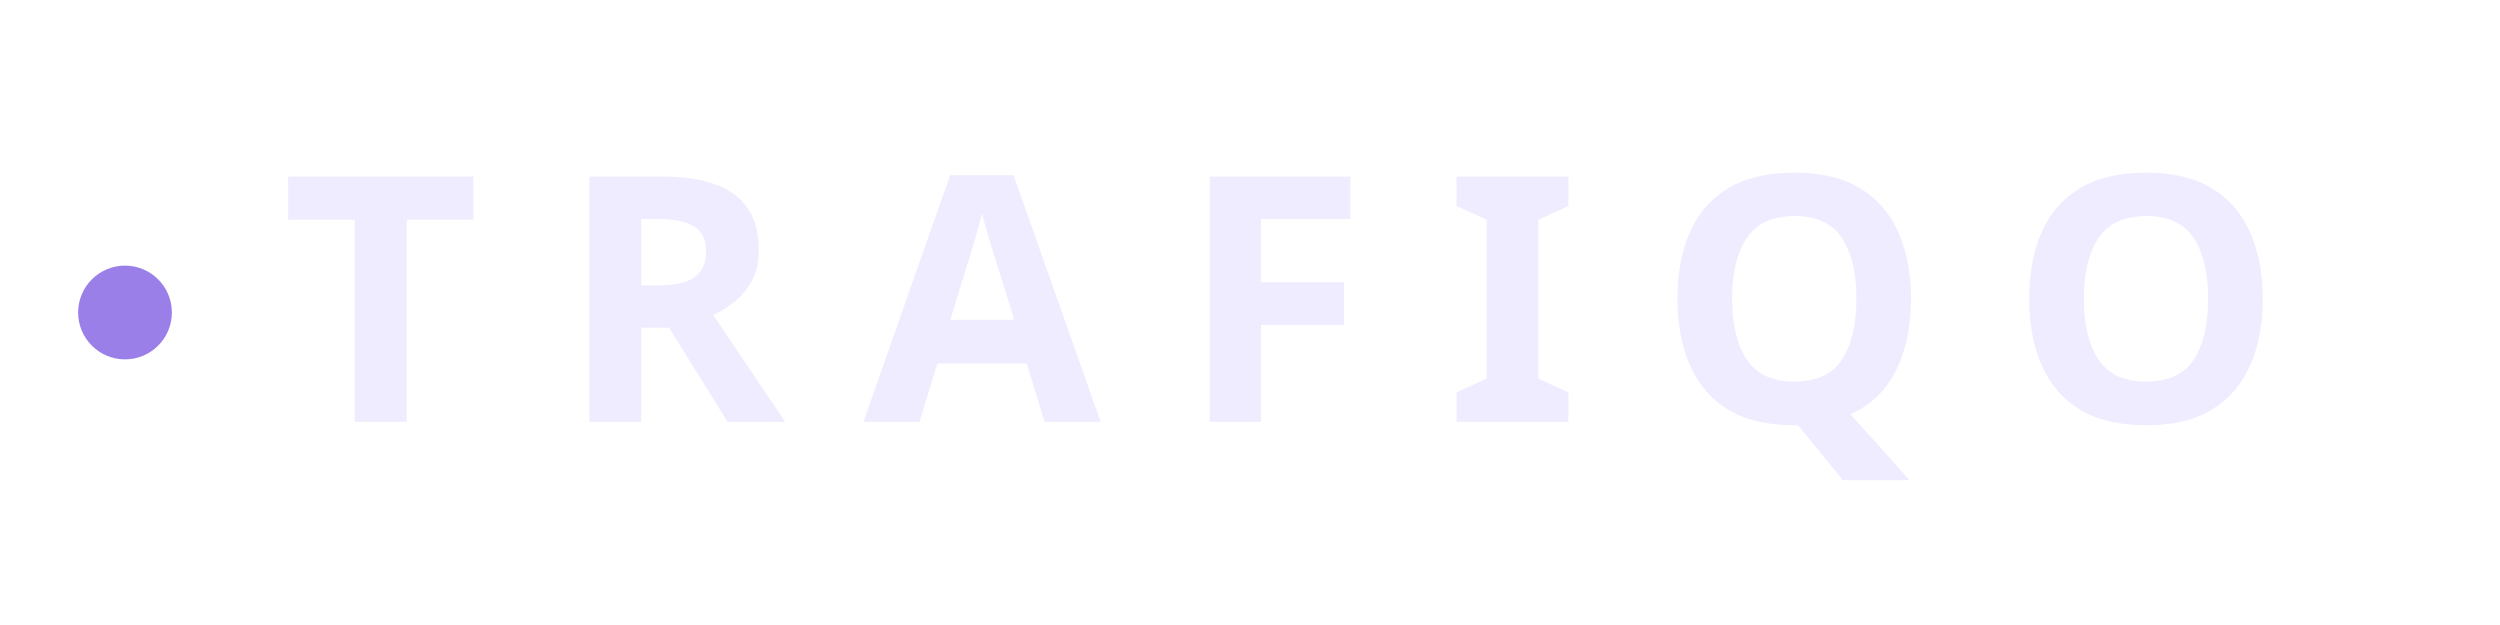
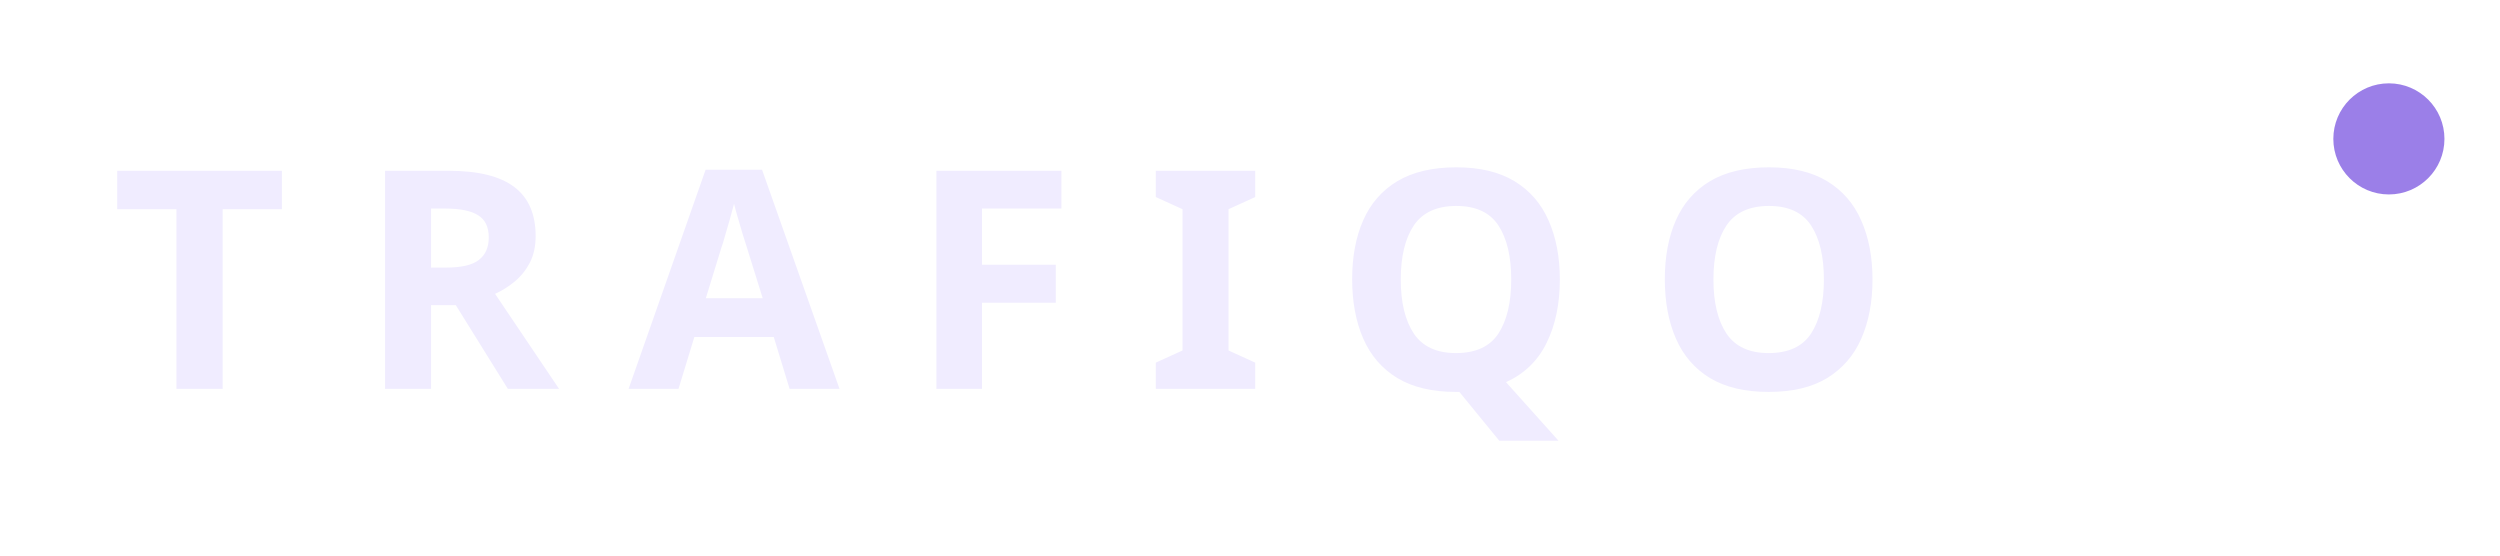
- <svg xmlns="http://www.w3.org/2000/svg" viewBox="0 0 160 40" width="160" height="40" role="img" aria-label="TRAFIQO">
-   <circle cx="8" cy="20" r="3" fill="#9B7FE8" />
-   <text x="18" y="27" font-family="Syne, sans-serif" font-weight="700" font-size="22" letter-spacing="5" fill="#F0ECFF">TRAFIQO</text>
+ <svg xmlns="http://www.w3.org/2000/svg" viewBox="0 0 180 40" role="img" aria-label="TRAFIQO">
+   <text x="8" y="28" font-family="Syne, sans-serif" font-weight="700" font-size="22" letter-spacing="5" fill="#F0ECFF">TRAFIQO</text>
+   <circle cx="172" cy="10" r="4" fill="#9B7FE8" />
</svg>
